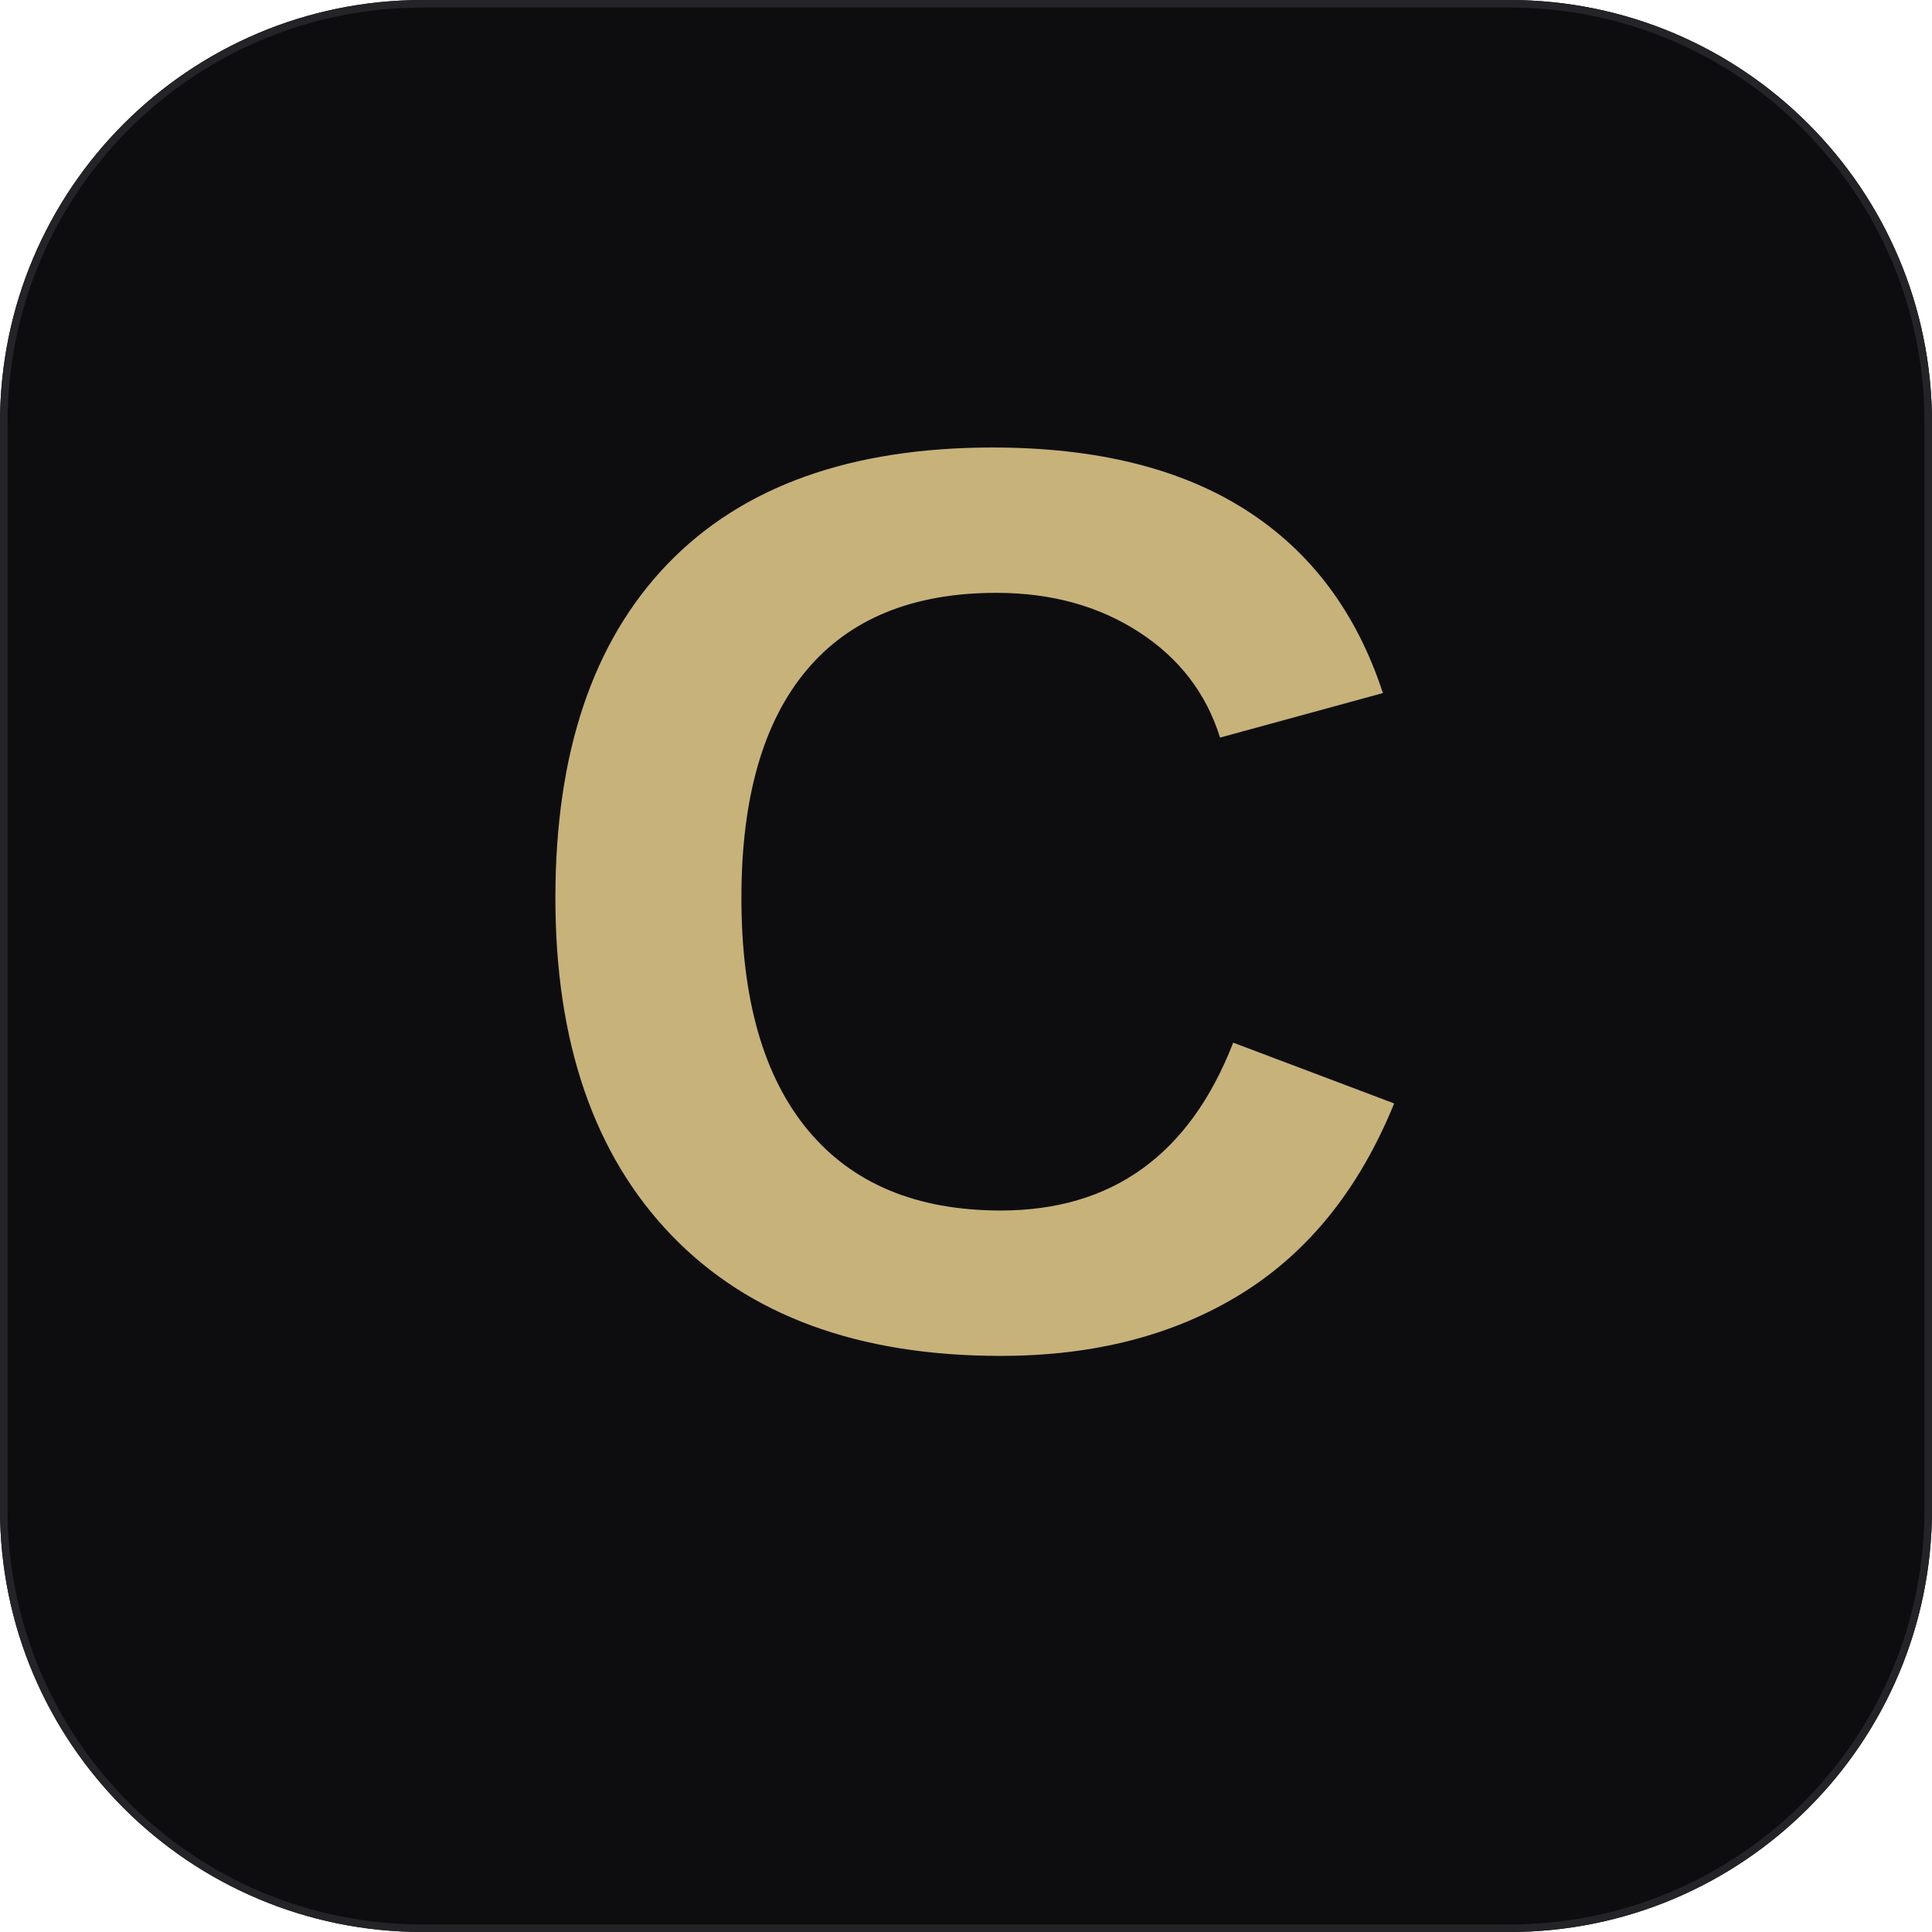
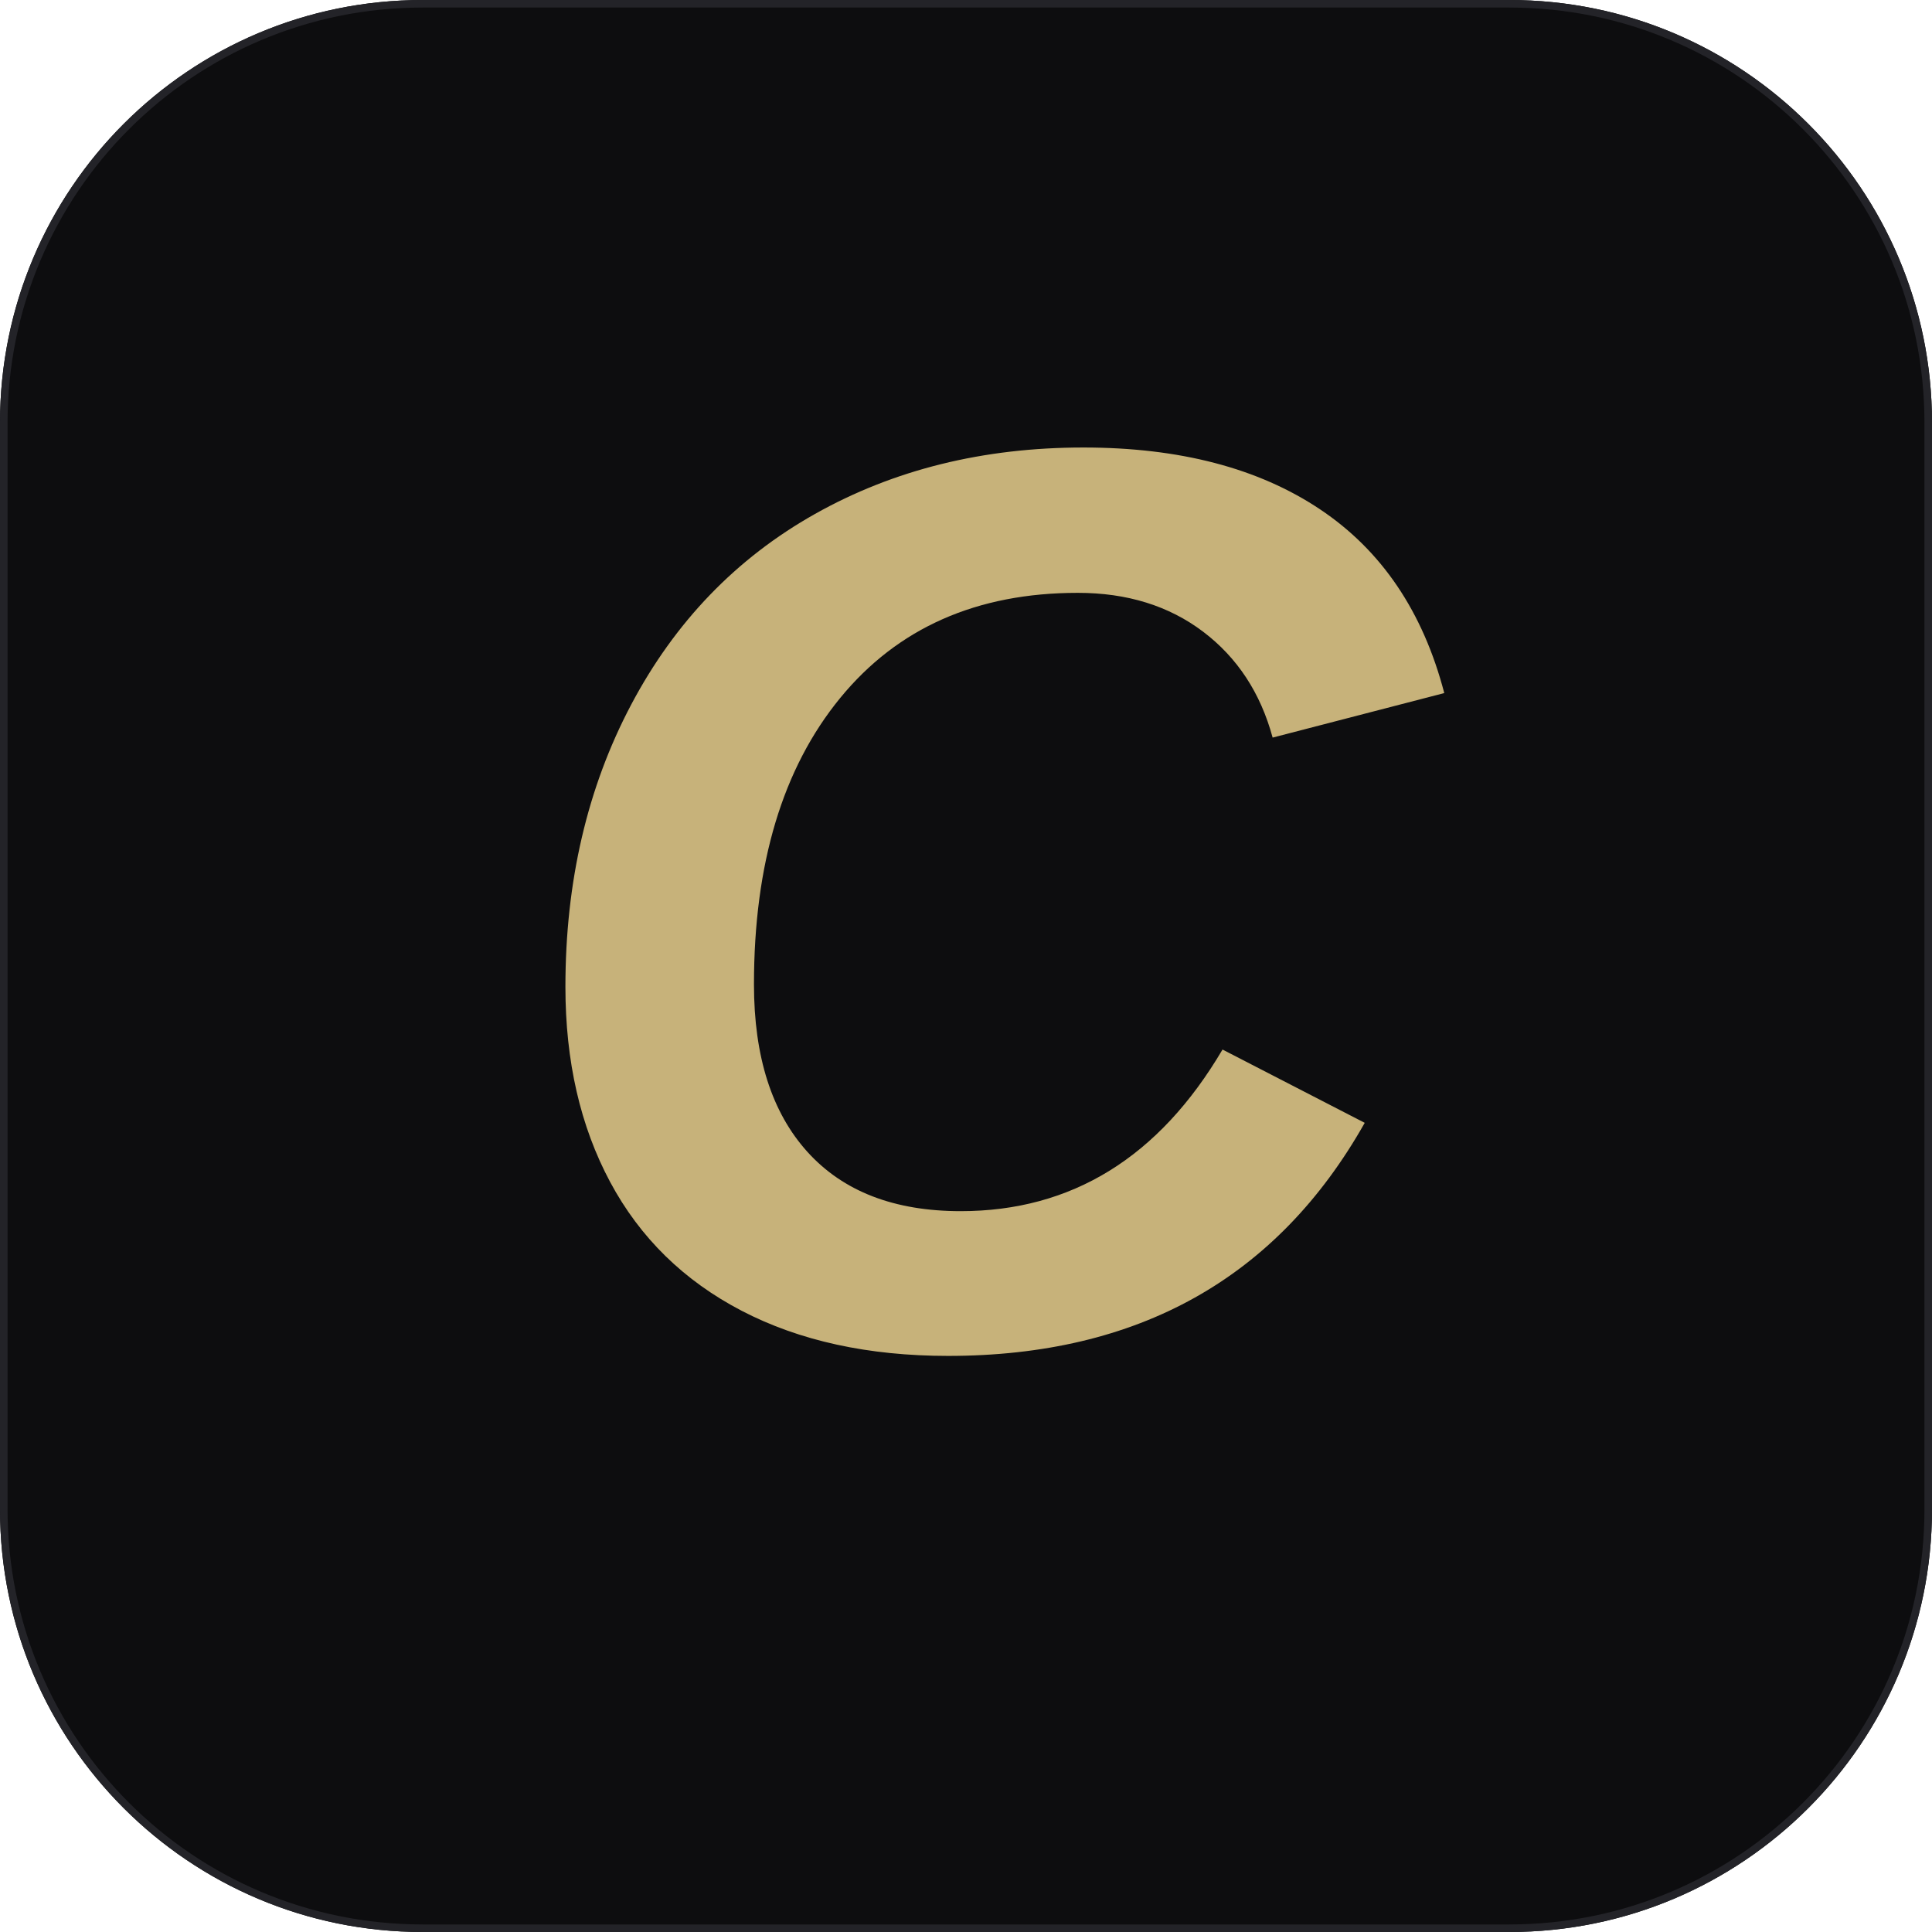
<svg xmlns="http://www.w3.org/2000/svg" width="512" height="512" viewBox="0 0 512 512" fill="none">
  <rect width="512" height="512" rx="112" fill="#0d0d0f" />
  <rect x="1" y="1" width="510" height="510" rx="111" stroke="#232328" stroke-width="2" />
-   <text x="256" y="356" font-family="'Space Grotesk','Helvetica Neue',Arial,sans-serif" font-size="340" font-weight="700" fill="#C7B27A" text-anchor="middle">C</text>
+   <text x="256" y="356" font-family="'Space Grotesk','Helvetica Neue',Arial,sans-serif" font-style="italic" font-size="340" font-weight="700" fill="#C7B27A" text-anchor="middle">C</text>
</svg>
